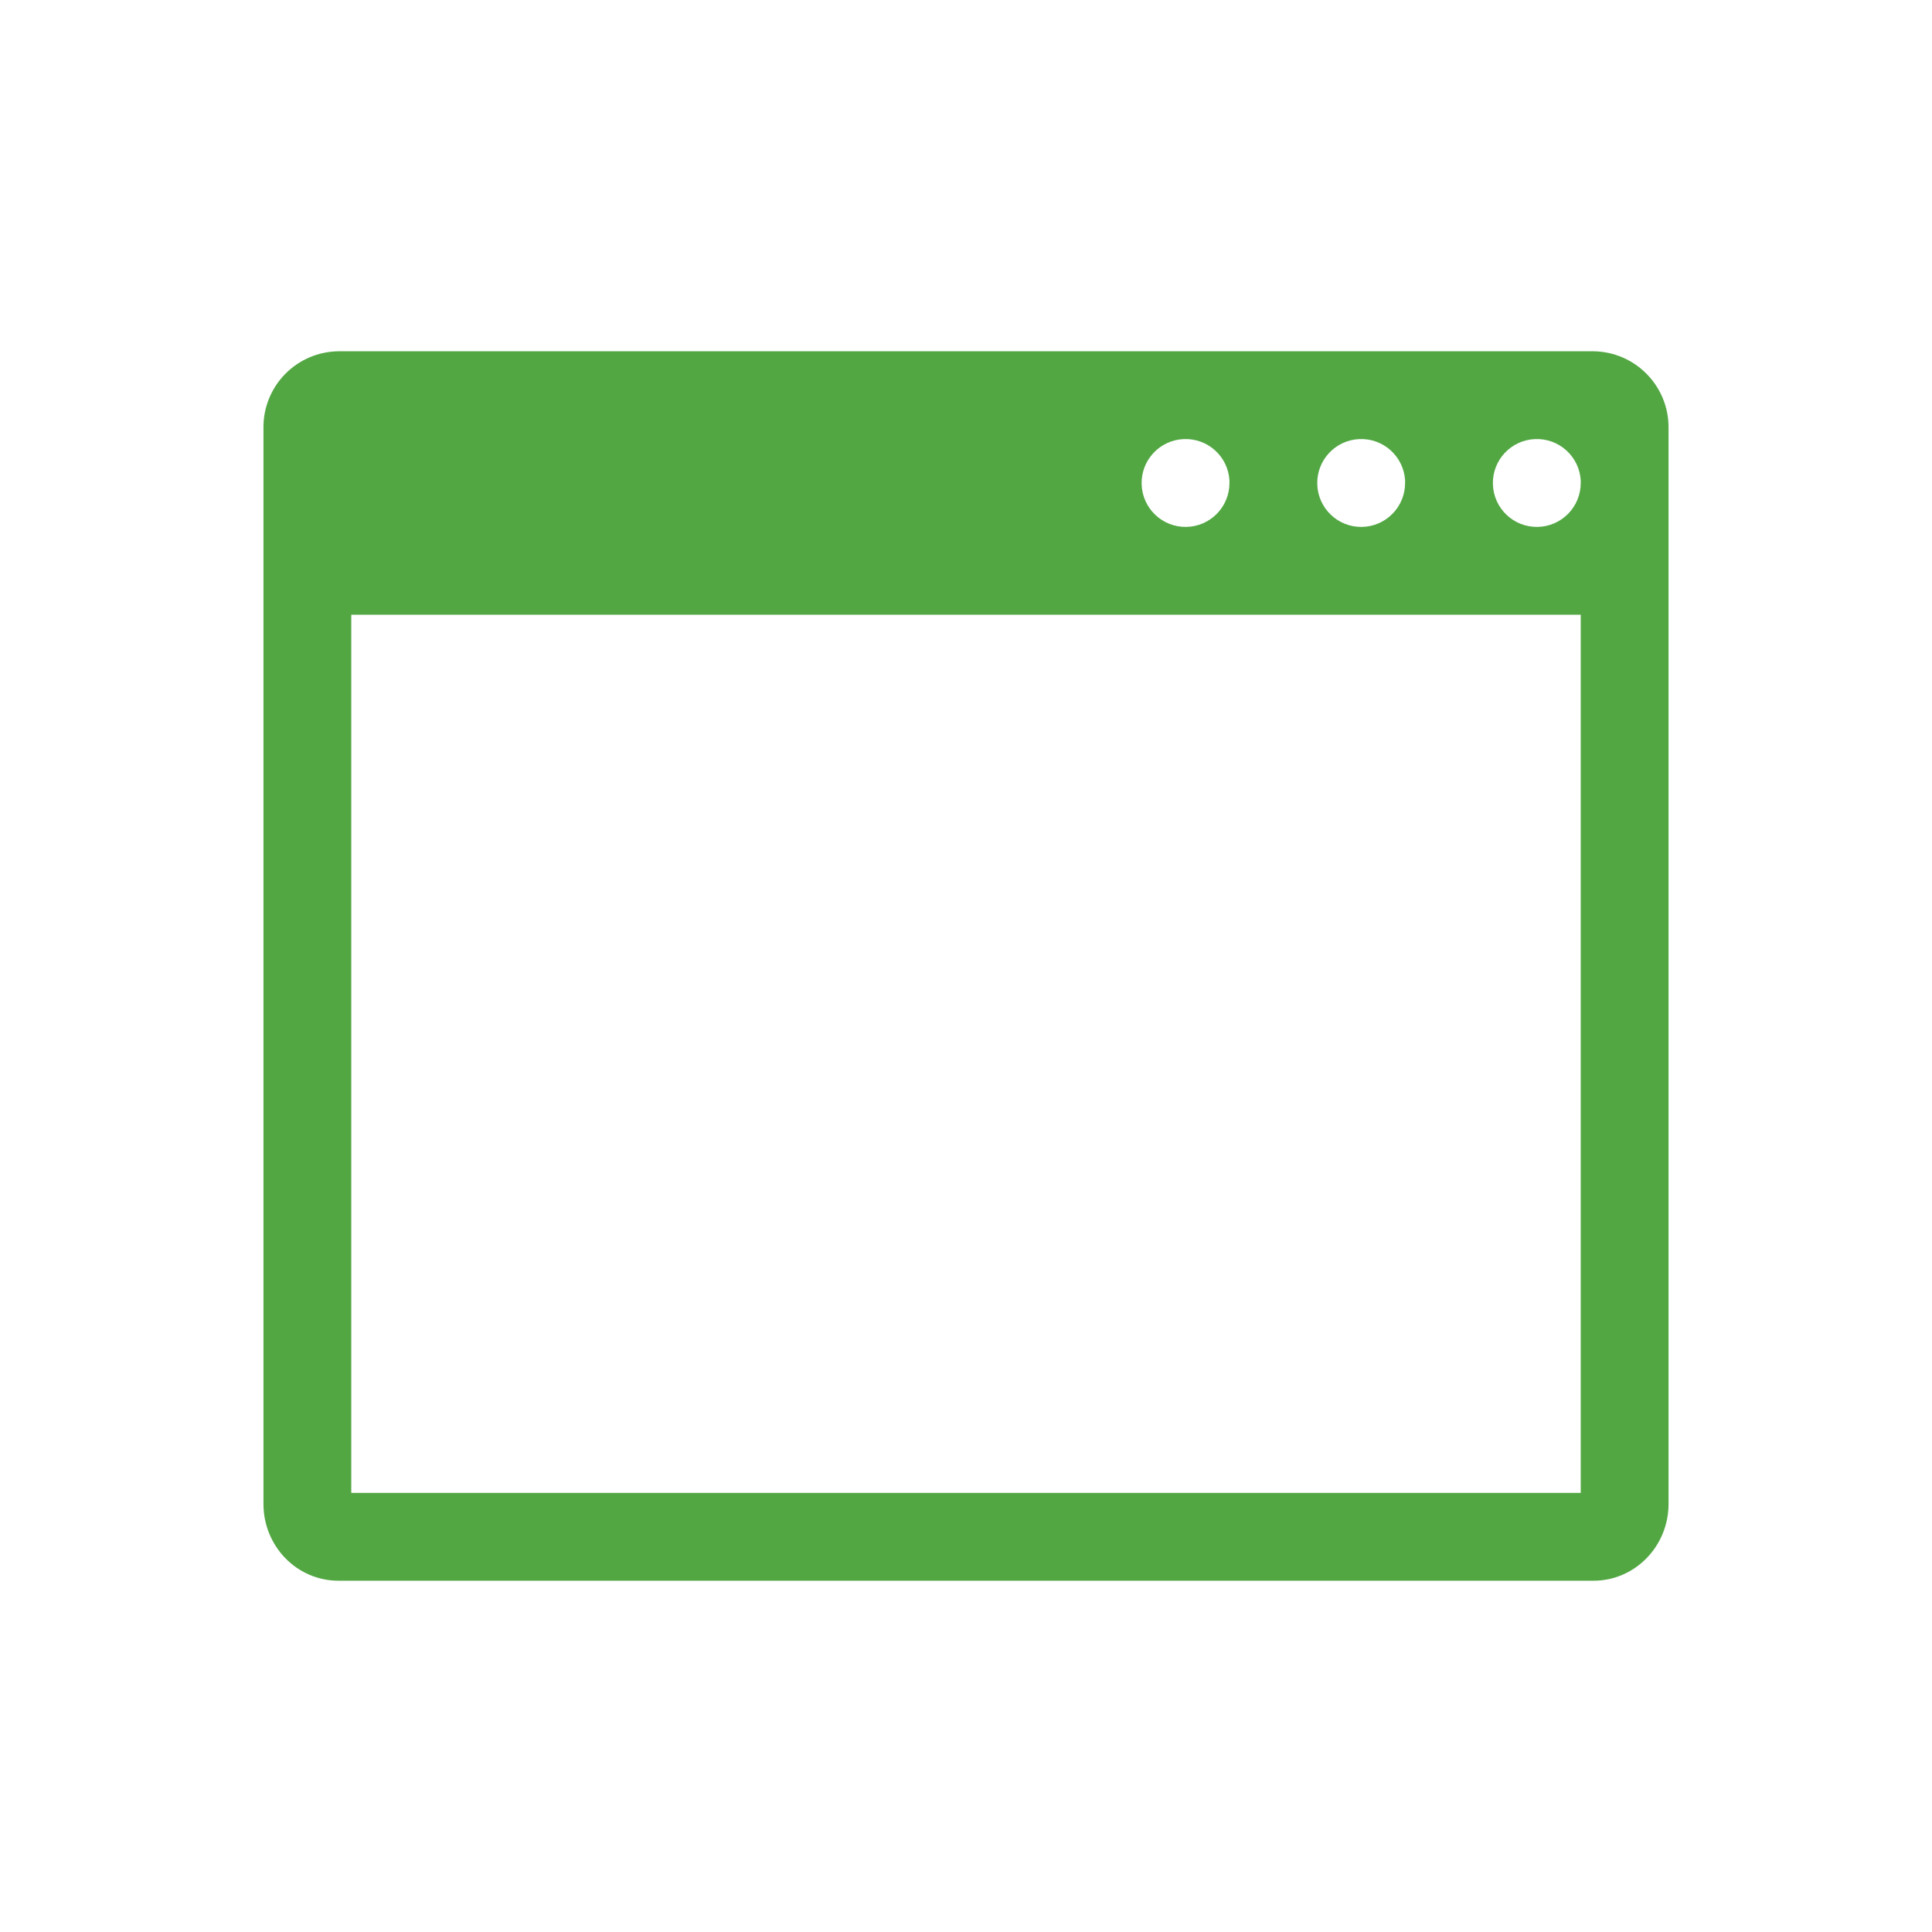
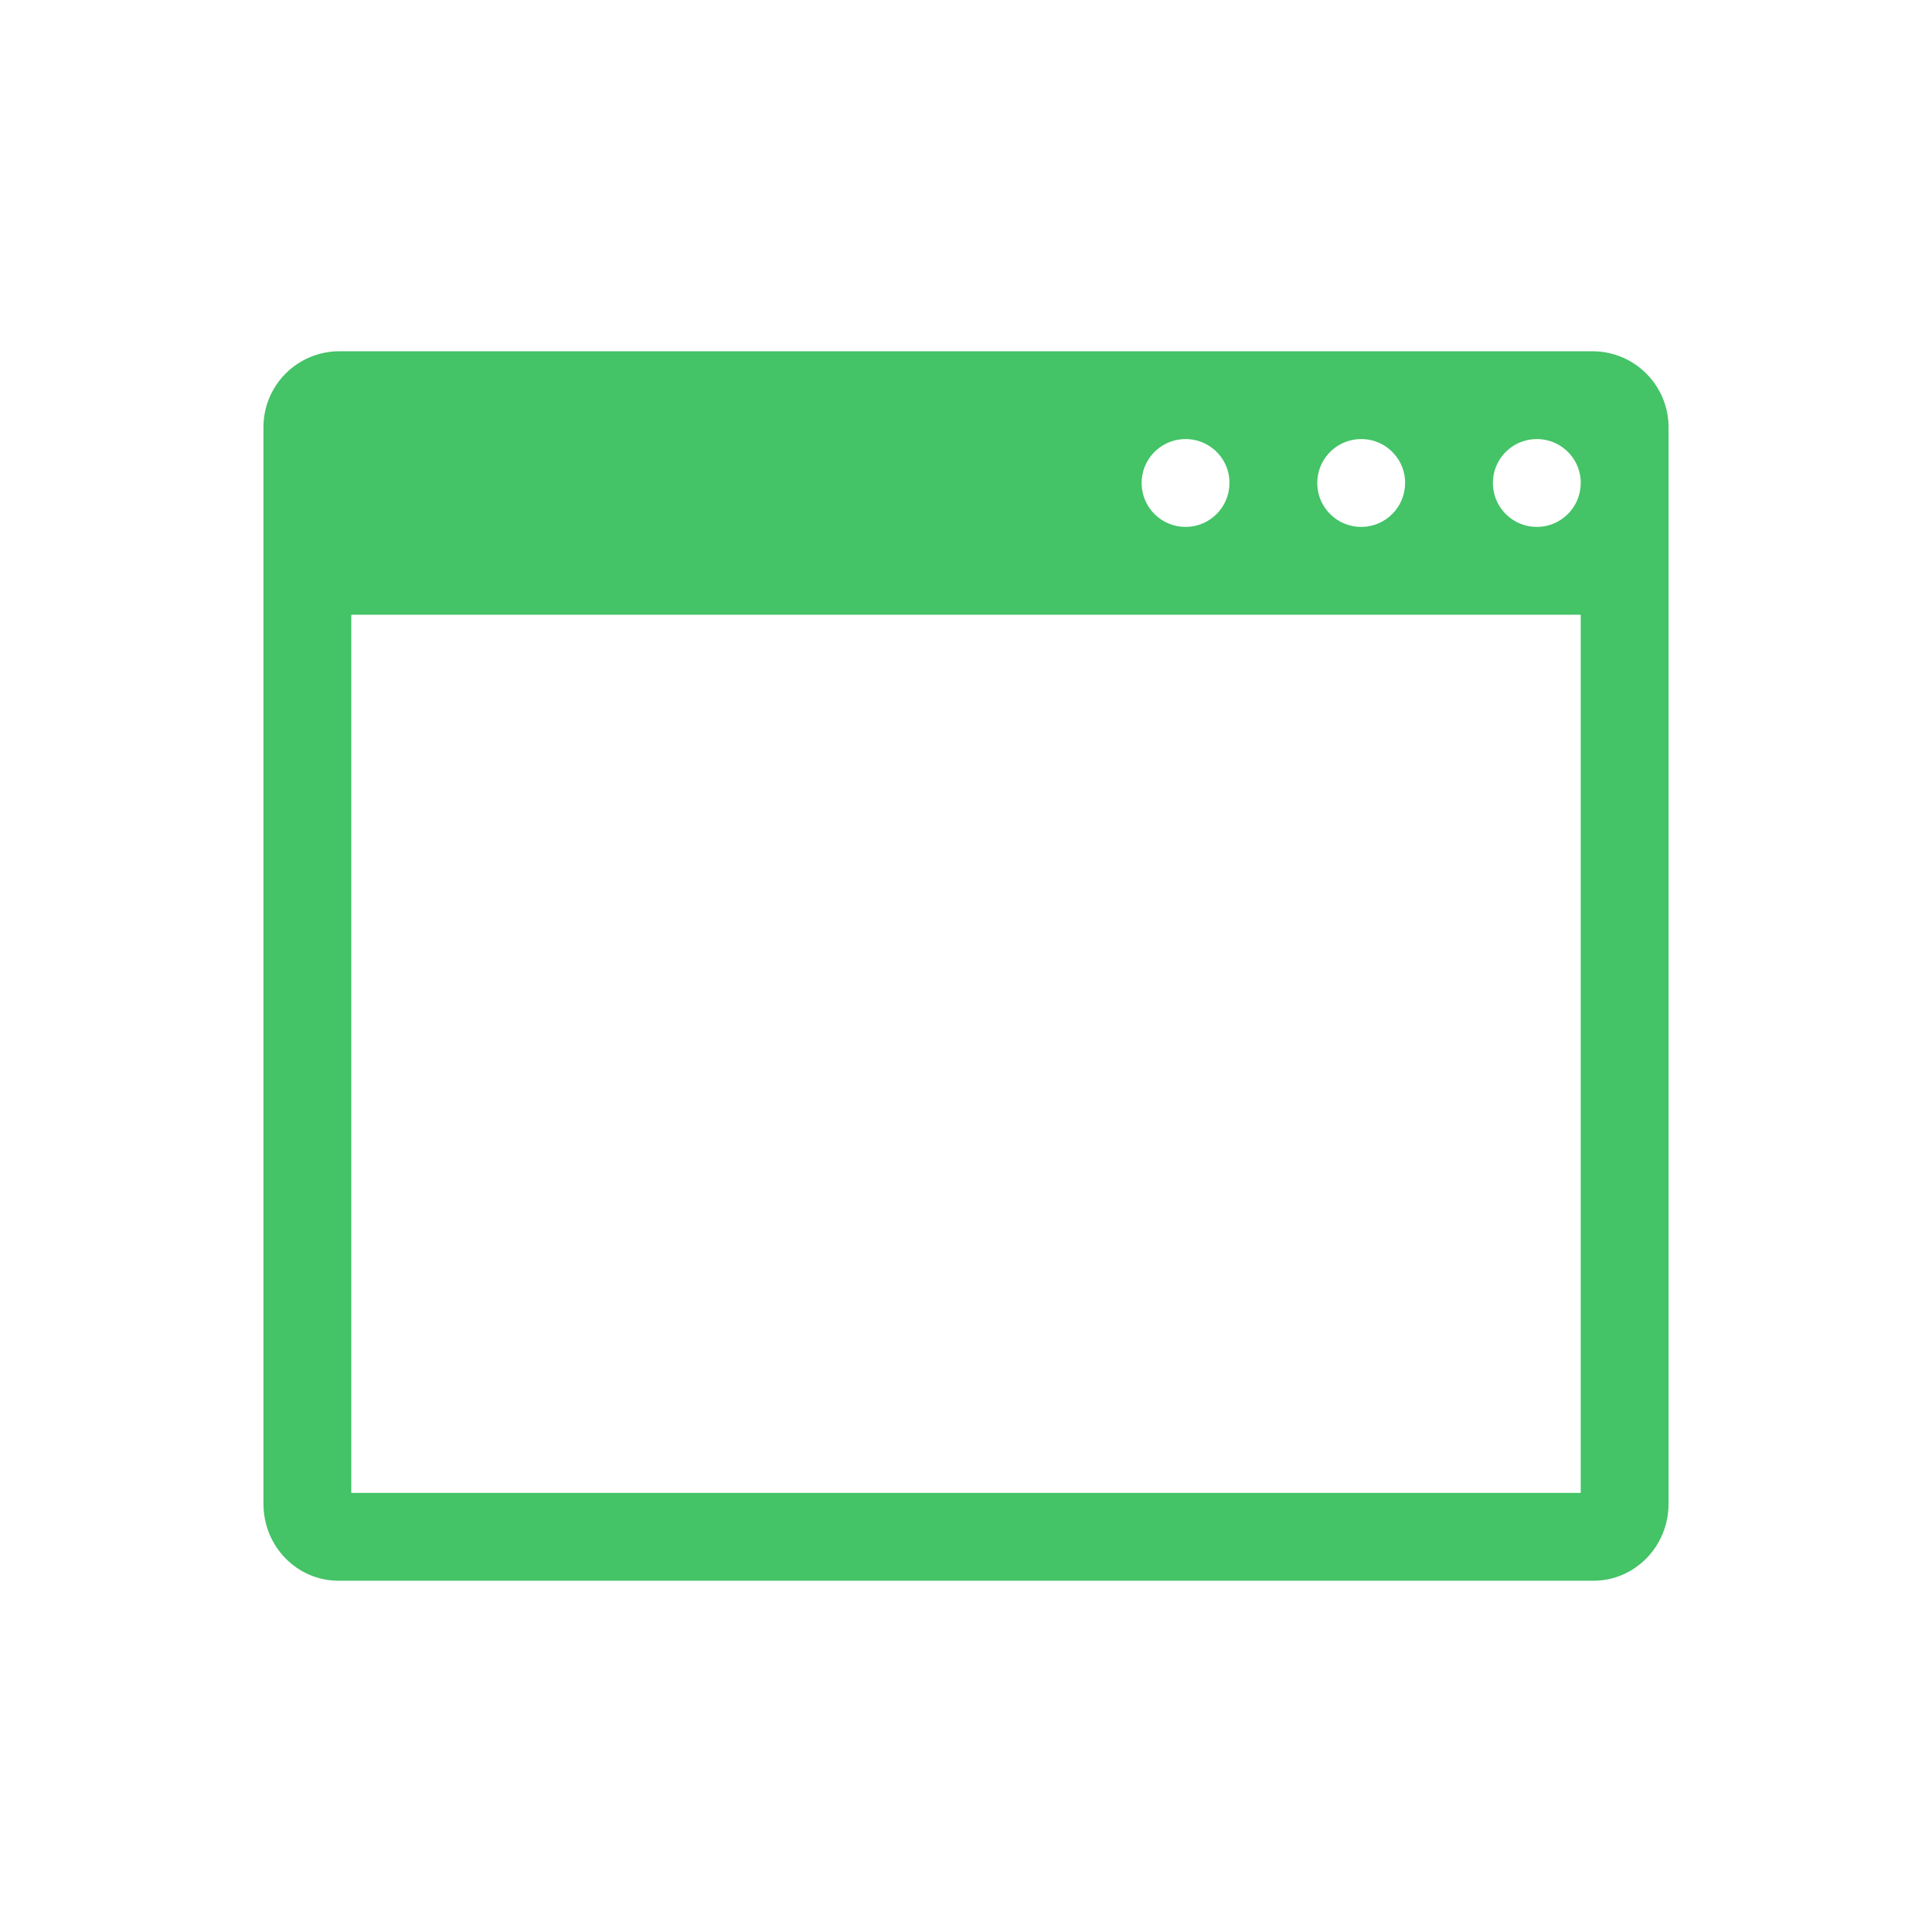
<svg xmlns="http://www.w3.org/2000/svg" width="22" height="22">
-   <path d="M3.854 4A.864.864 0 0 0 3 4.875v12.25c0 .484.382.875.854.875h14.292c.47 0 .854-.391.854-.875V4.873A.866.866 0 0 0 18.145 4H3.854zm9.625 1a.5.5 0 0 1 .521.47v.03a.5.5 0 0 1-.492.5.5.5 0 0 1-.508-.486.5.5 0 0 1 .479-.514zm2 0a.5.5 0 0 1 .521.47v.03a.5.5 0 0 1-.492.5.5.5 0 0 1-.508-.486.5.5 0 0 1 .479-.514zm2 0a.5.5 0 0 1 .521.47v.03a.5.5 0 0 1-.492.5.5.5 0 0 1-.508-.486.5.5 0 0 1 .479-.514zM4 7h14v10H4V7z" fill="#52a743" />
+   <path d="M3.854 4A.864.864 0 0 0 3 4.875v12.25c0 .484.382.875.854.875h14.292c.47 0 .854-.391.854-.875V4.873A.866.866 0 0 0 18.145 4H3.854zm9.625 1a.5.5 0 0 1 .521.47v.03a.5.5 0 0 1-.492.5.5.5 0 0 1-.508-.486.5.5 0 0 1 .479-.514zm2 0a.5.5 0 0 1 .521.47v.03a.5.5 0 0 1-.492.5.5.5 0 0 1-.508-.486.5.5 0 0 1 .479-.514zm2 0a.5.5 0 0 1 .521.47v.03a.5.5 0 0 1-.492.5.5.5 0 0 1-.508-.486.5.5 0 0 1 .479-.514zM4 7h14v10H4V7z" fill="#44c367" />
</svg>
